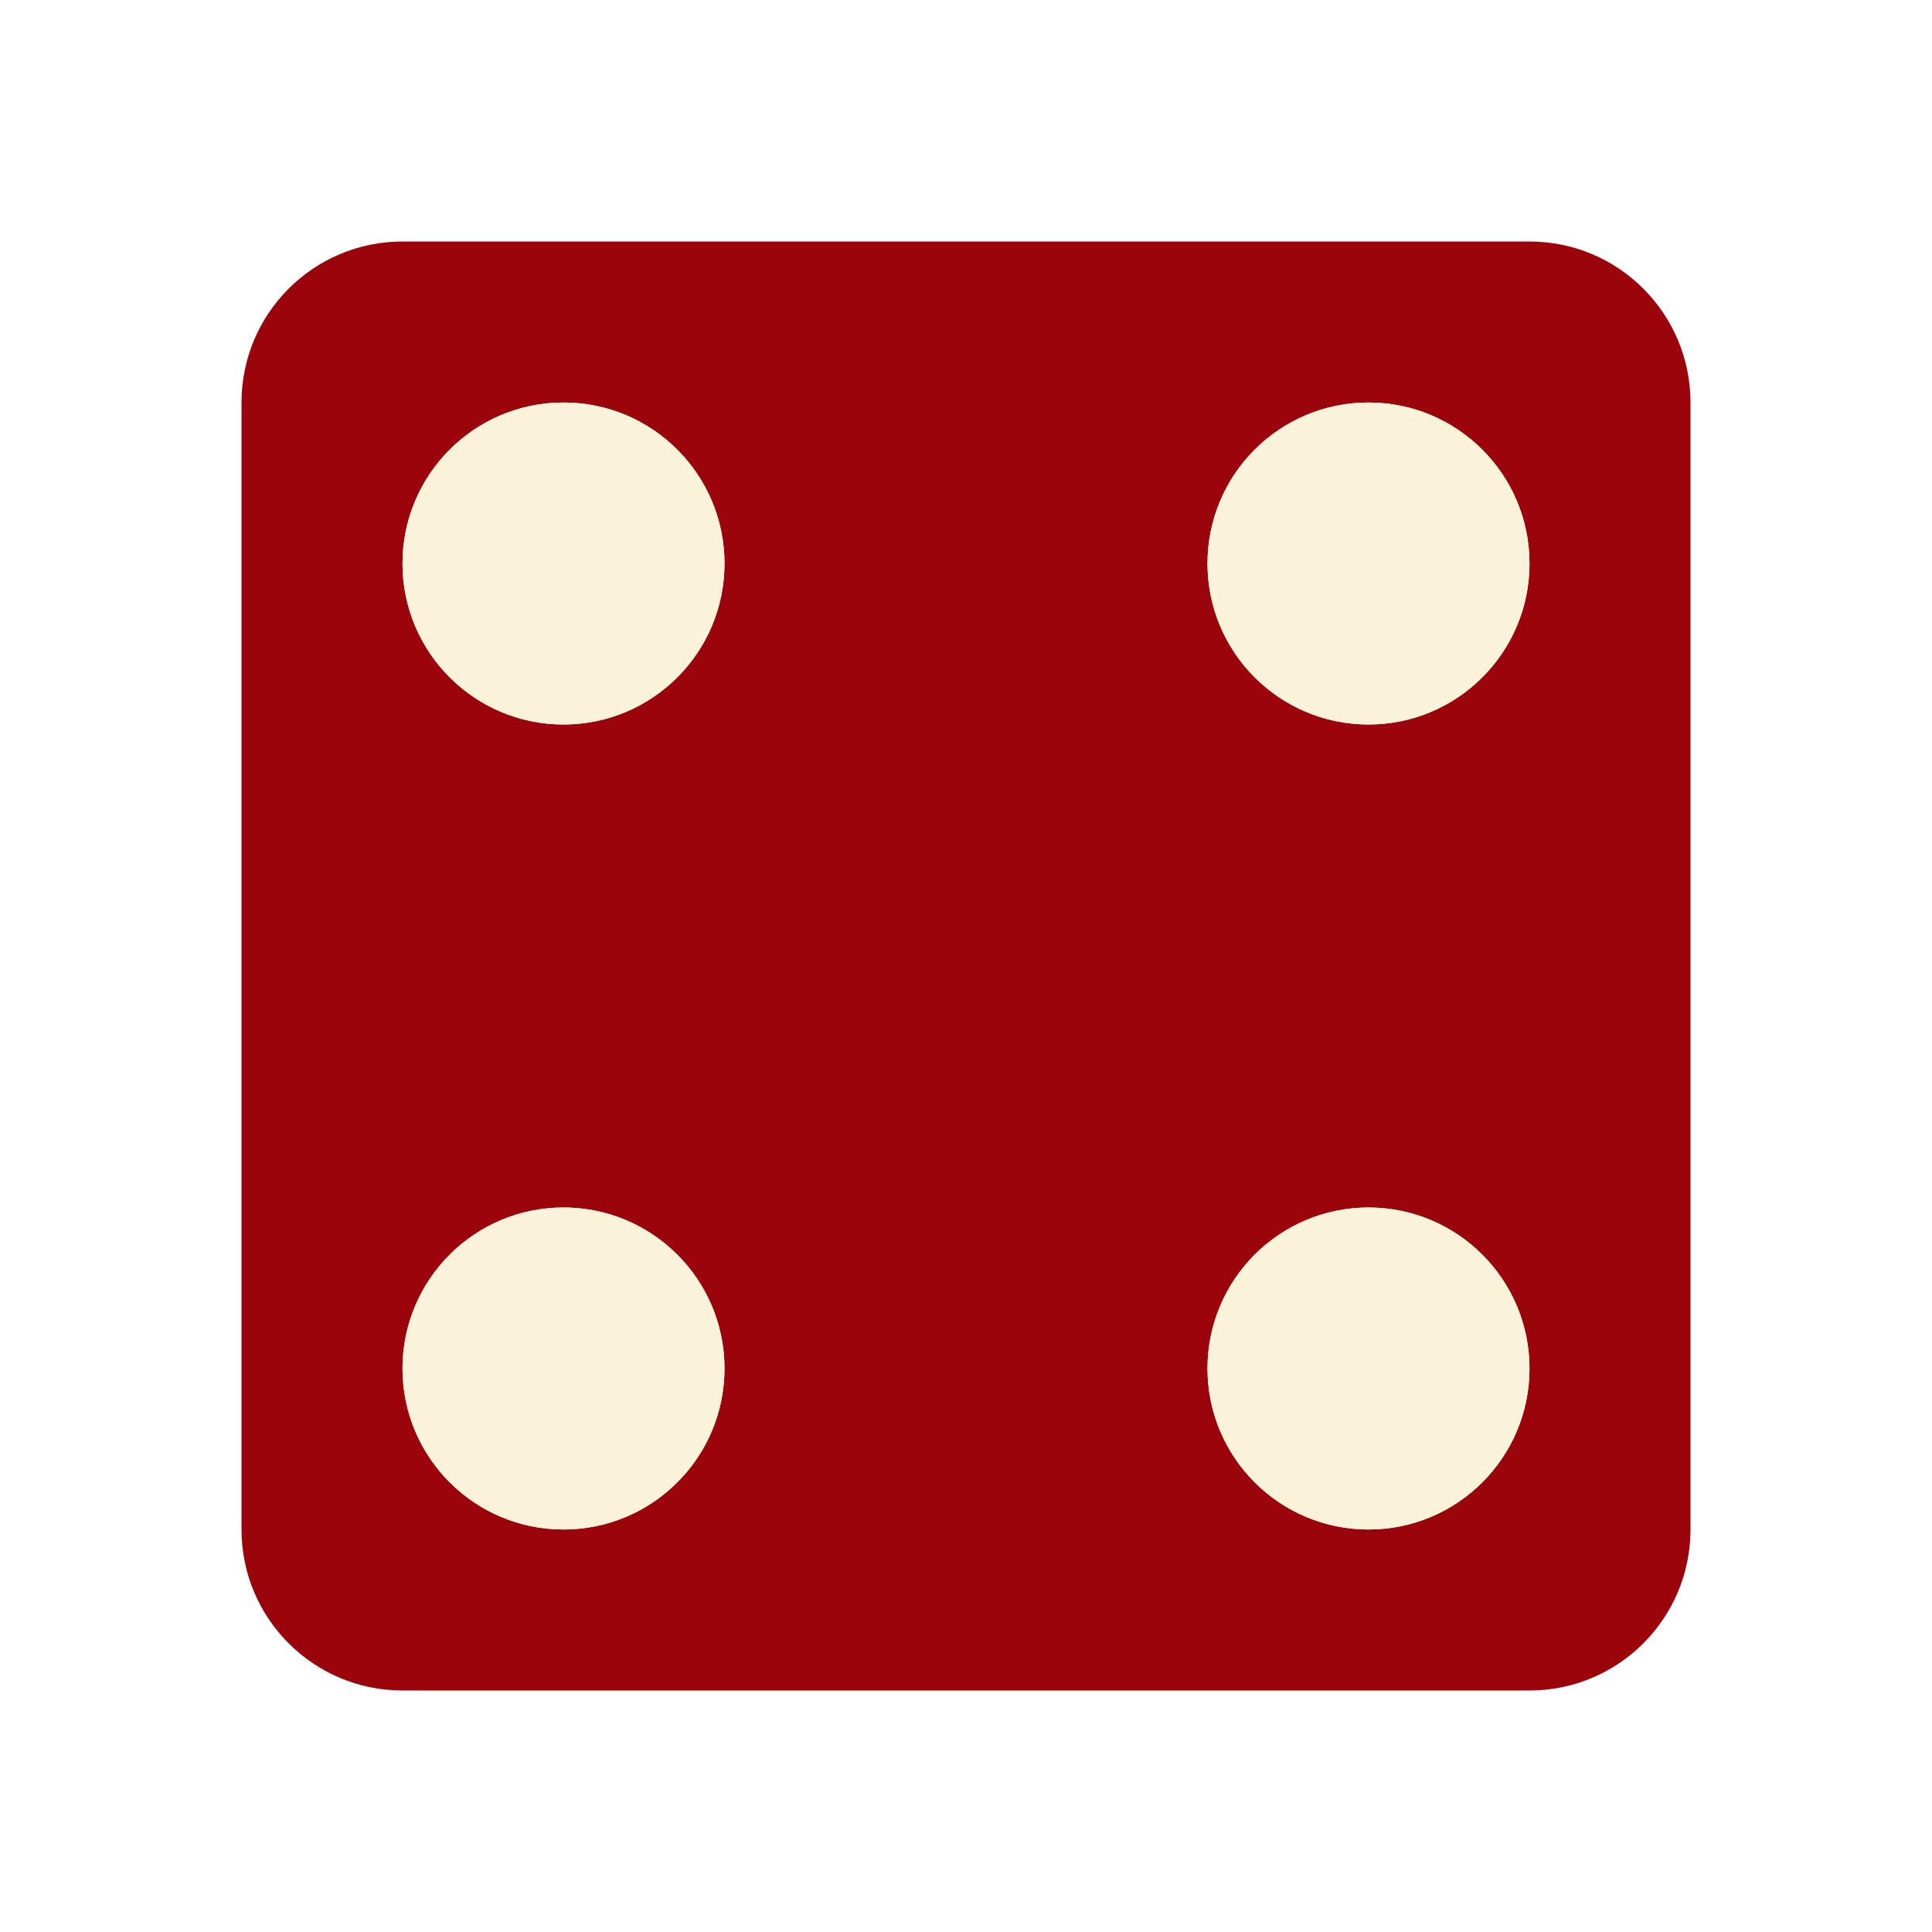
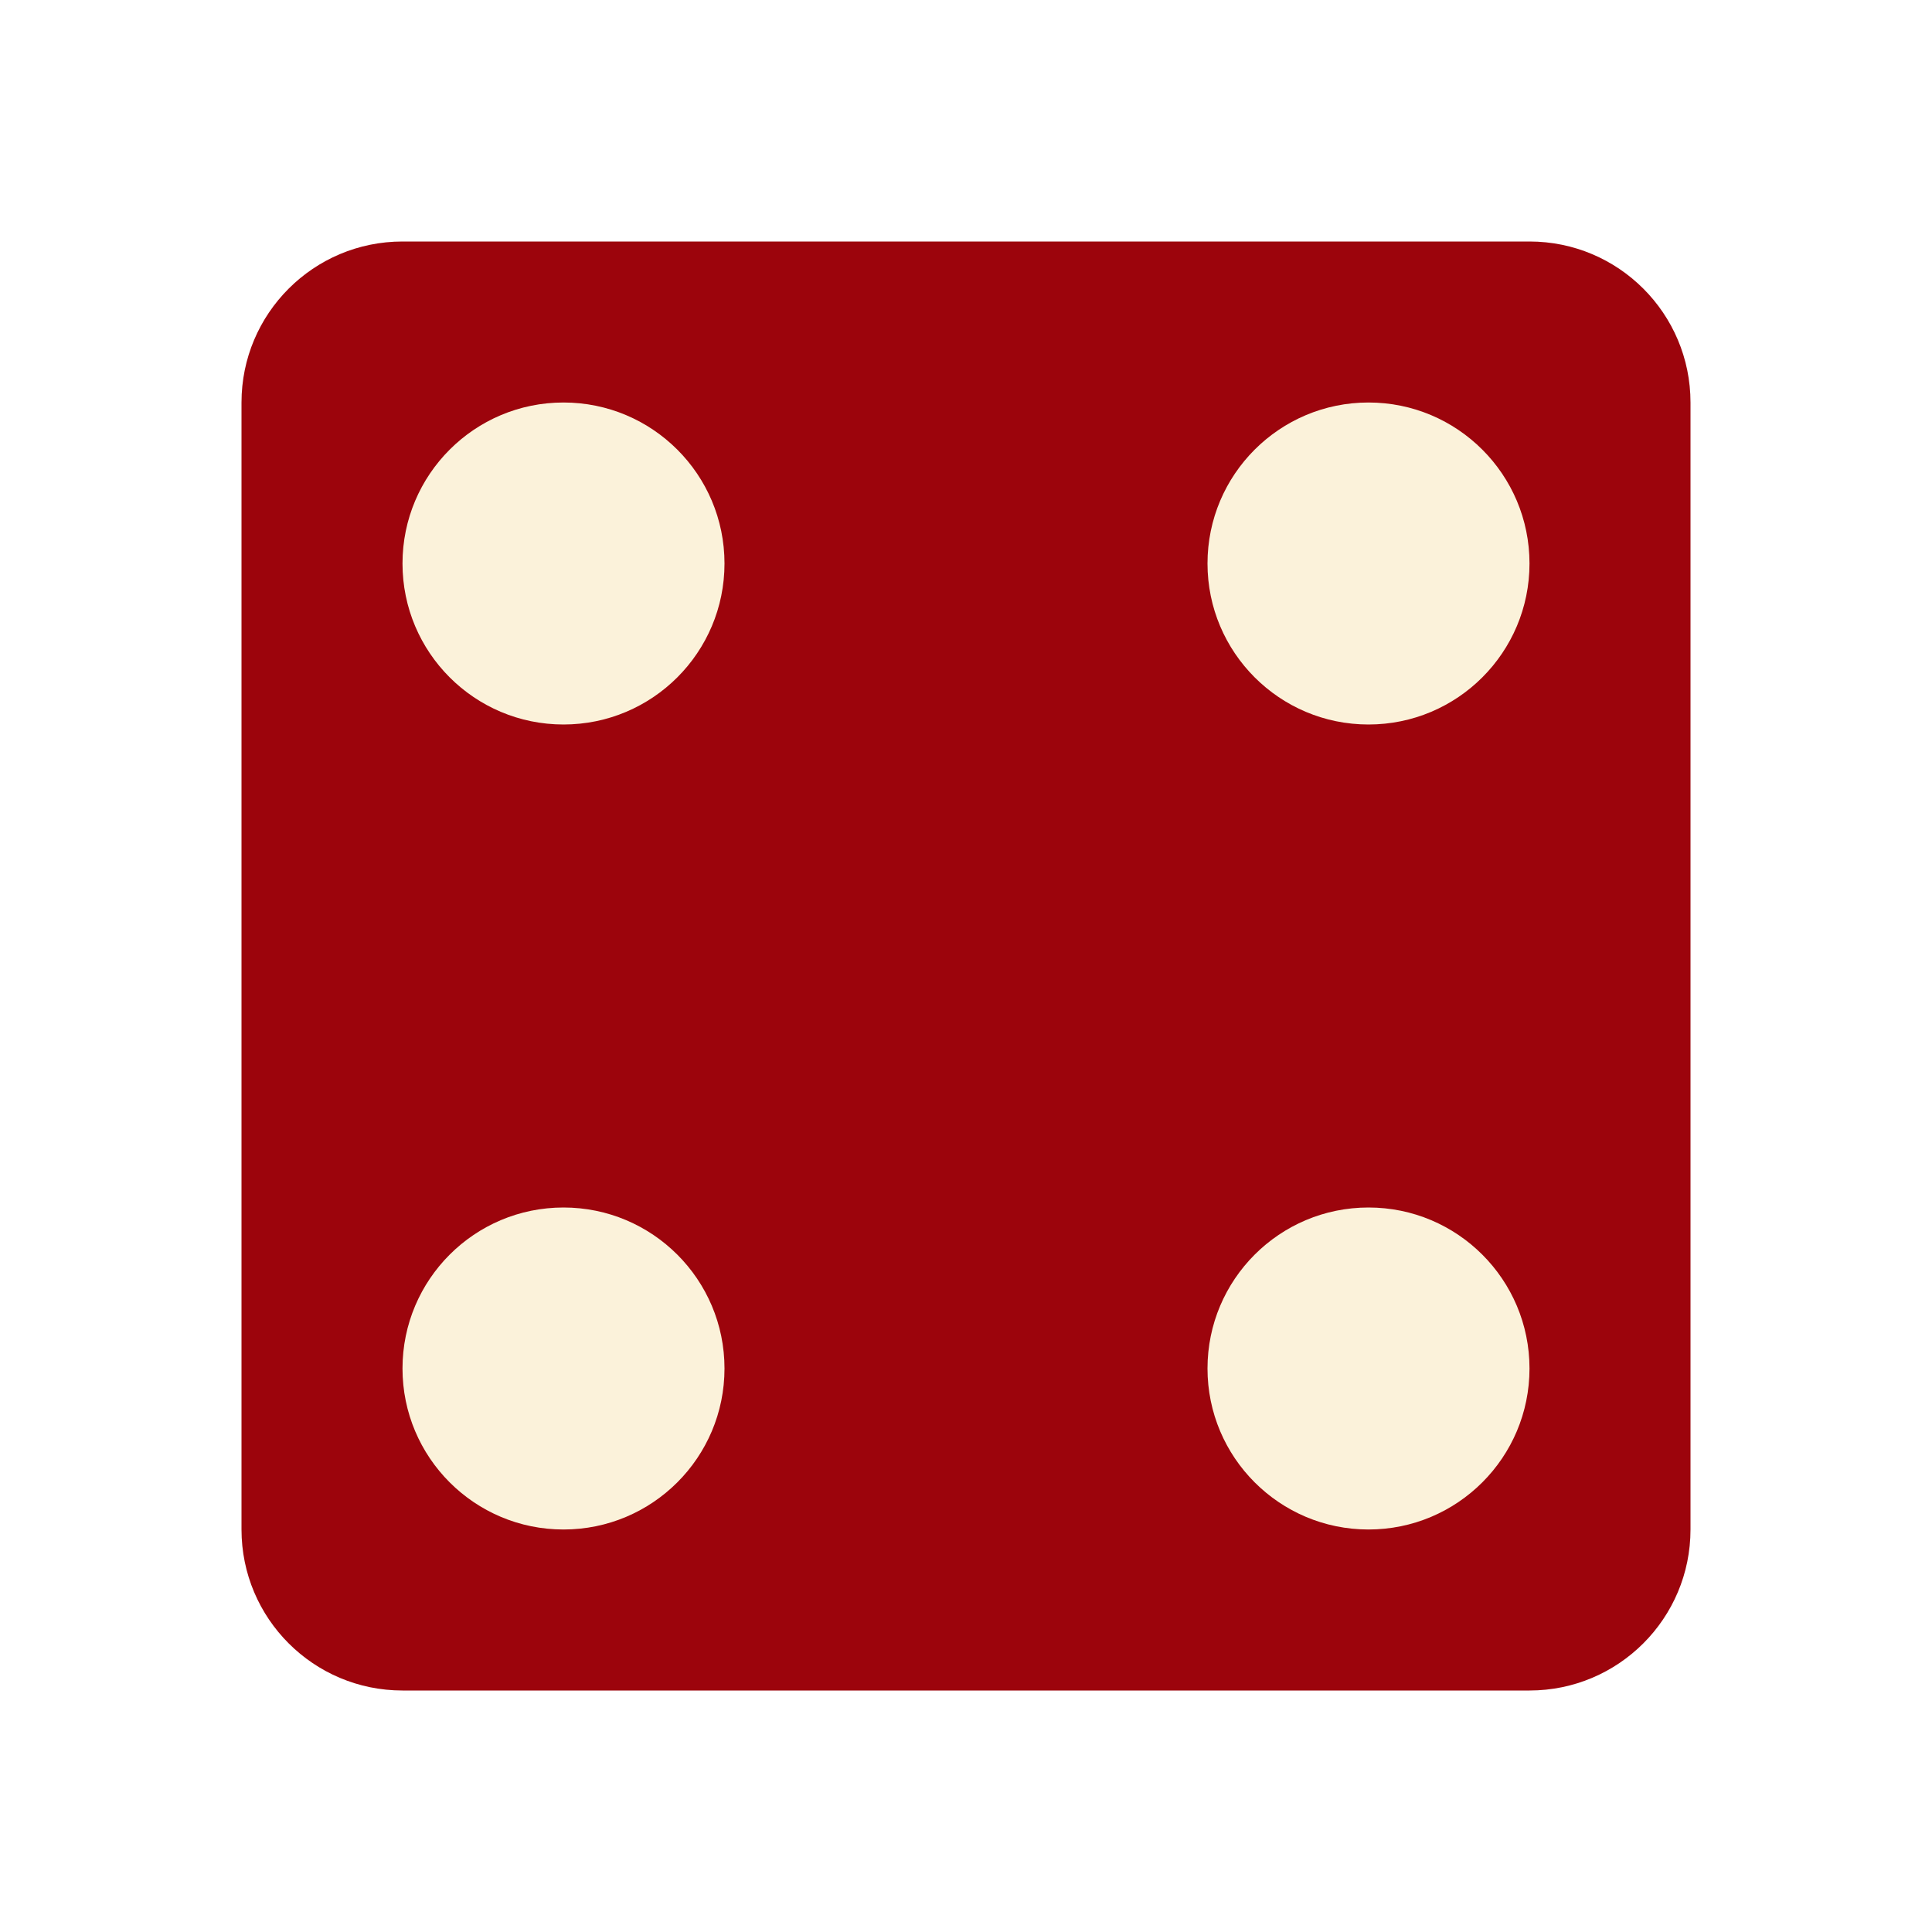
<svg xmlns="http://www.w3.org/2000/svg" viewBox="0 0 24 24">
-   <path fill="#9c040c" d="M5 3h14a2 2 0 0 1 2 2v14a2 2 0 0 1-2 2H5a2 2 0 0 1-2-2V5a2 2 0 0 1 2-2m2 2a2 2 0 0 0-2 2 2 2 0 0 0 2 2 2 2 0 0 0 2-2 2 2 0 0 0-2-2m10 10a2 2 0 0 0-2 2 2 2 0 0 0 2 2 2 2 0 0 0 2-2 2 2 0 0 0-2-2m0-10a2 2 0 0 0-2 2 2 2 0 0 0 2 2 2 2 0 0 0 2-2 2 2 0 0 0-2-2M7 15a2 2 0 0 0-2 2 2 2 0 0 0 2 2 2 2 0 0 0 2-2 2 2 0 0 0-2-2Z" />
+   <path fill="#9c040c" d="M5 3h14a2 2 0 0 1 2 2v14a2 2 0 0 1-2 2H5a2 2 0 0 1-2-2V5a2 2 0 0 1 2-2m2" />
  <circle cx="7" cy="7" r="2" fill="#fbf2da" />
  <circle cx="17" cy="7" r="2" fill="#fbf2da" />
  <circle cx="7" cy="17" r="2" fill="#fbf2da" />
  <circle cx="17" cy="17" r="2" fill="#fbf2da" />
</svg>
